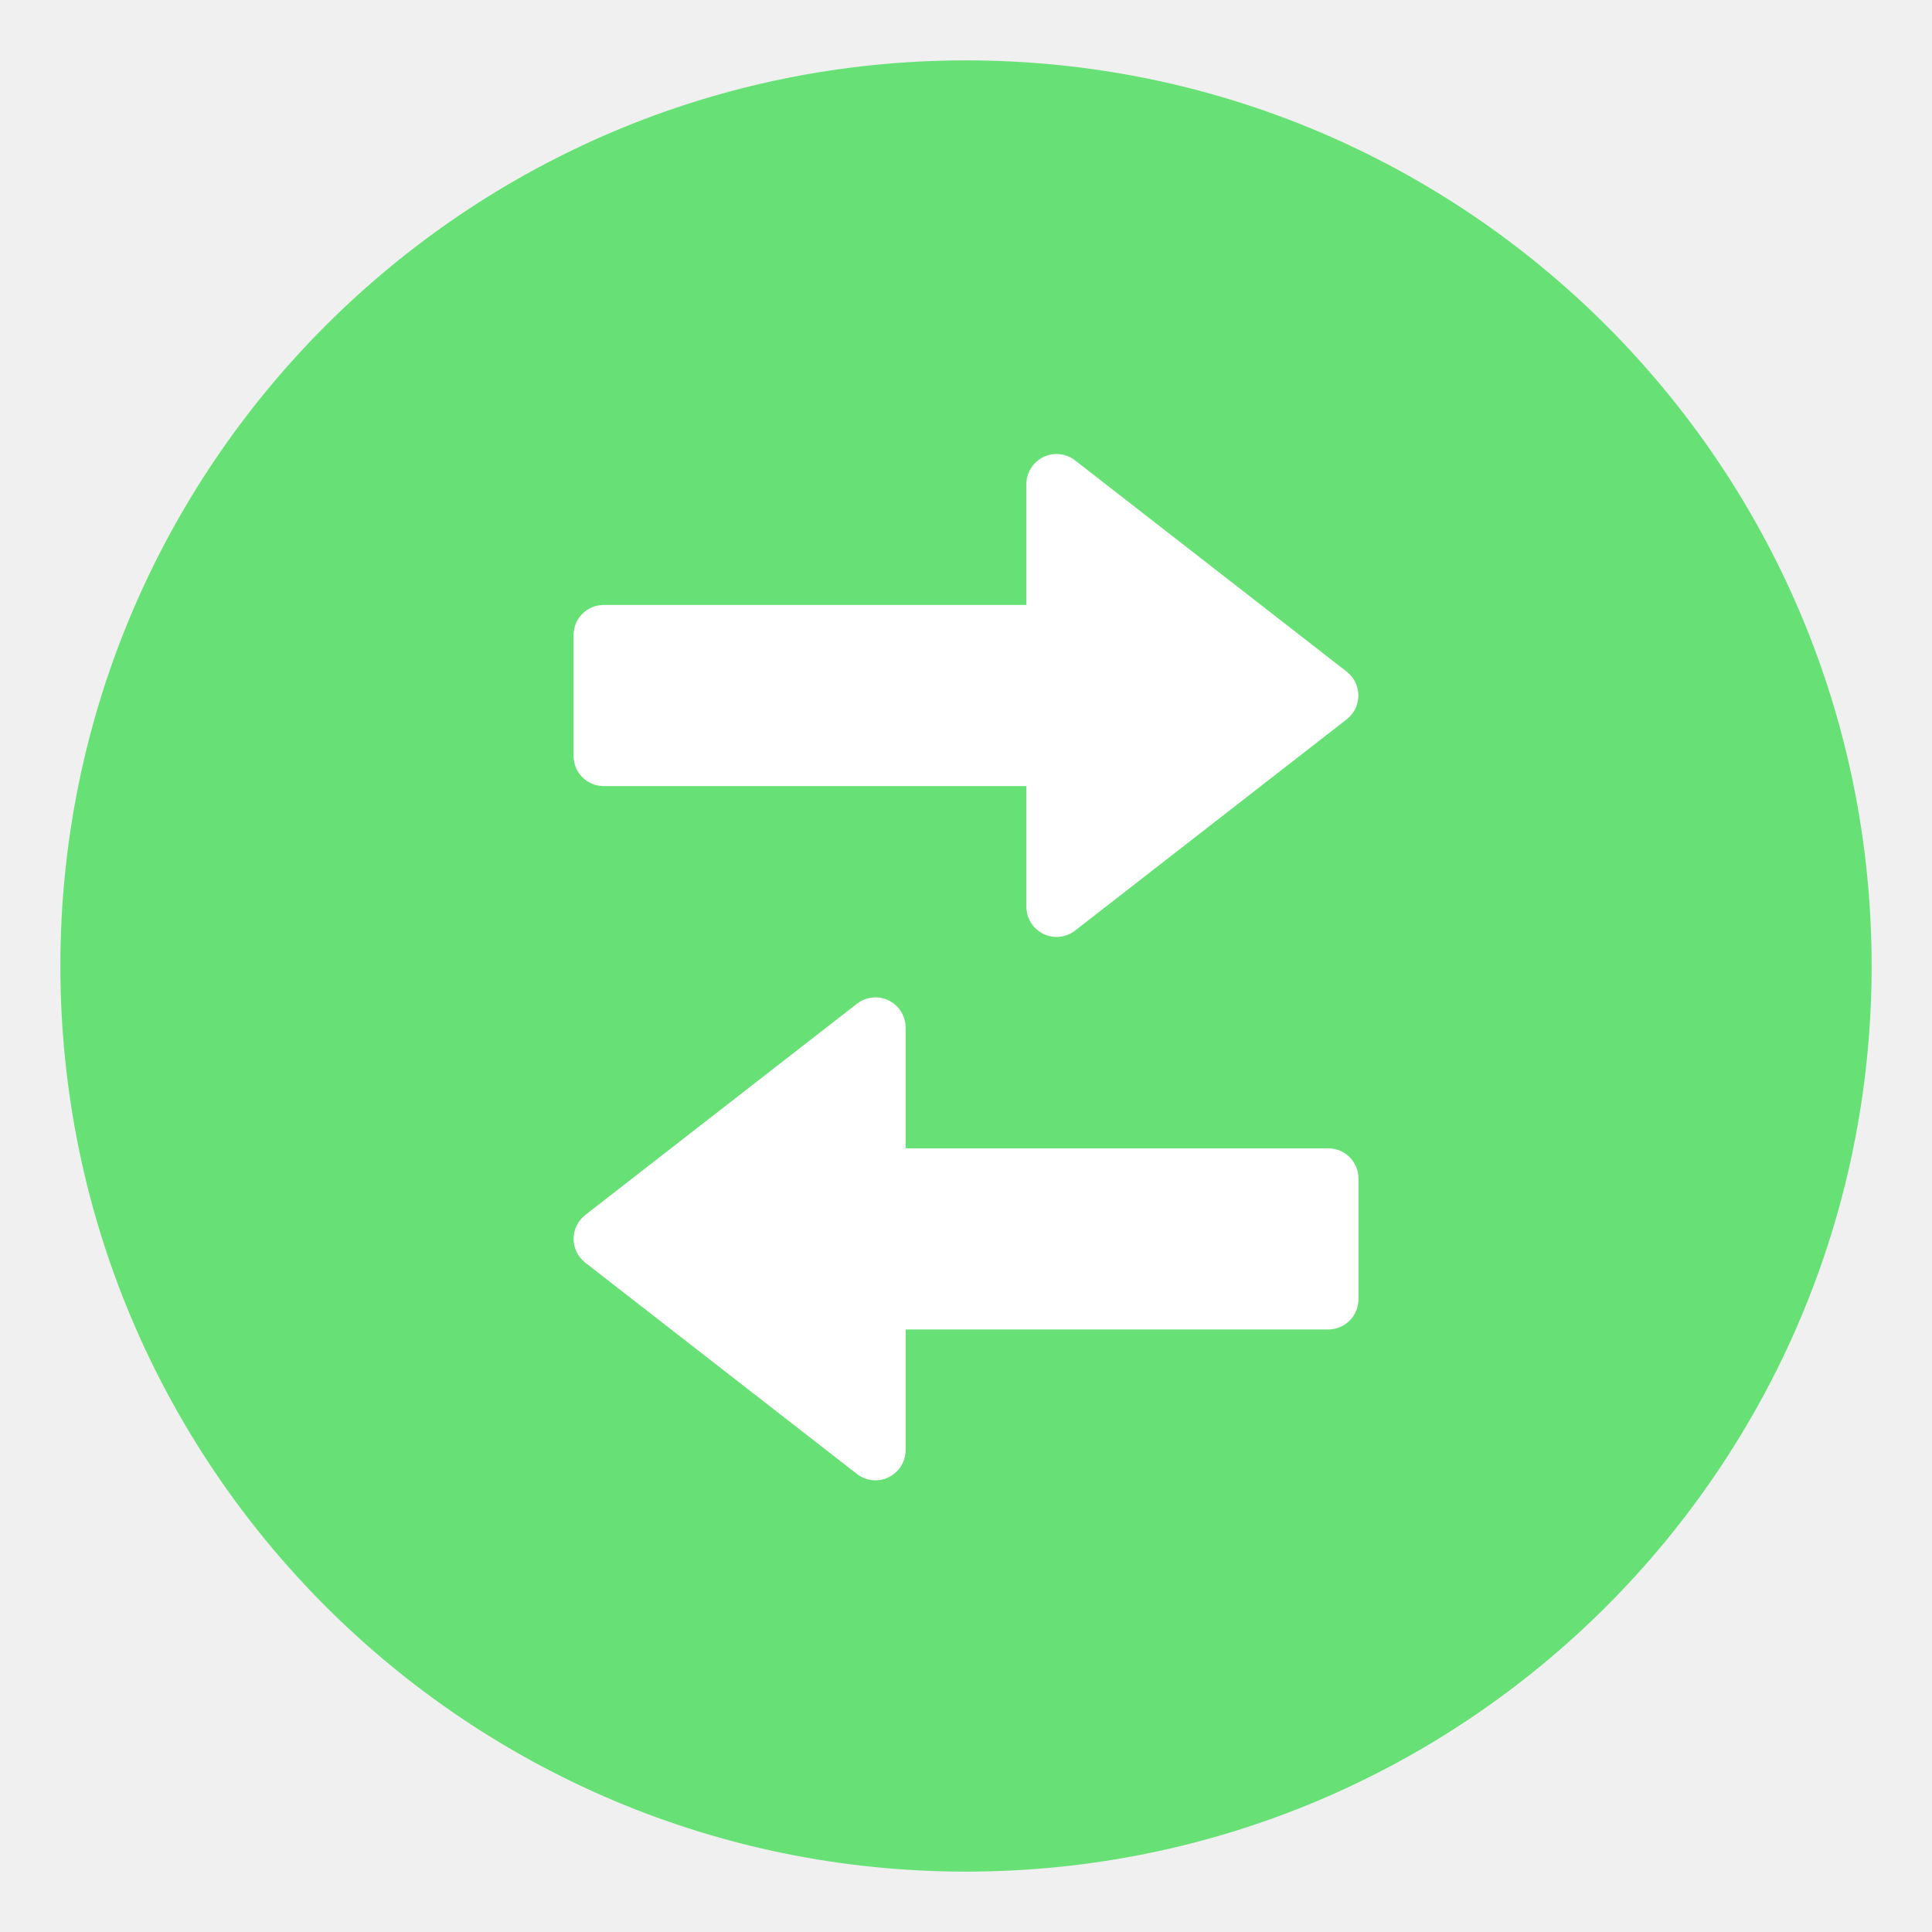
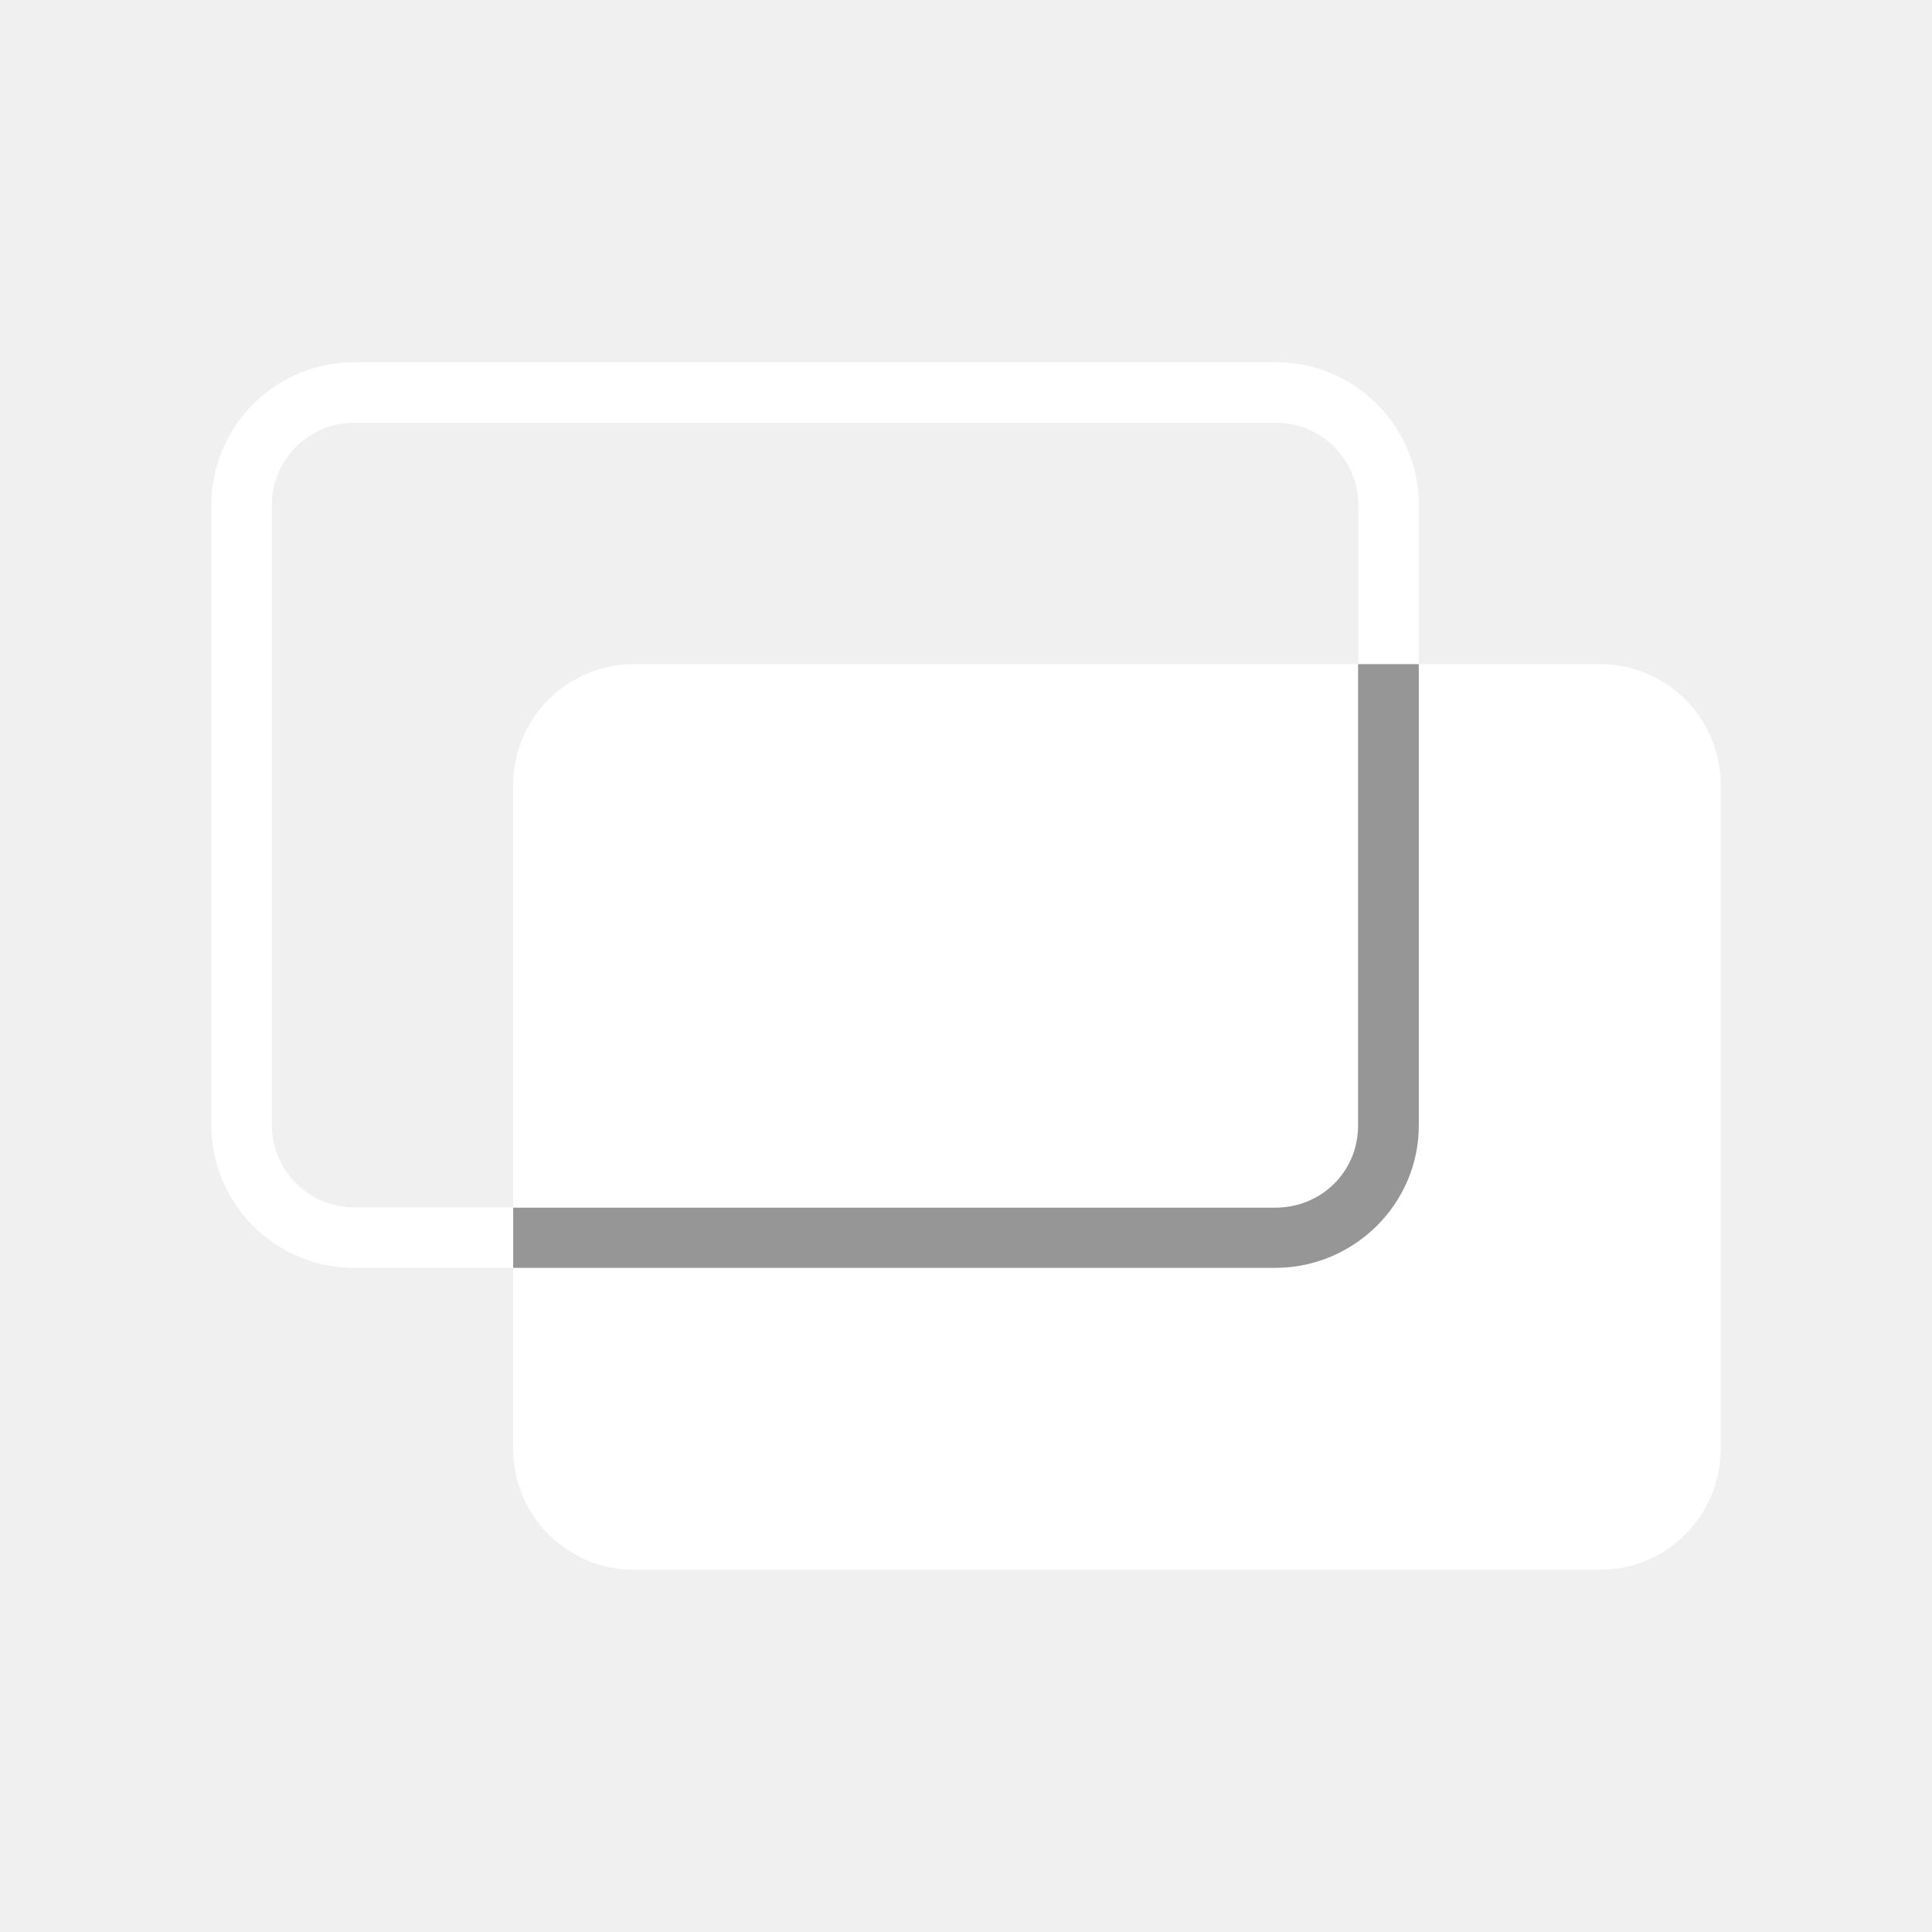
- <svg xmlns="http://www.w3.org/2000/svg" width="32" height="32" version="1.1">
-   <circle transform="scale(1,-1)" cx="16" cy="-16" r="15" fill="#67e175" />
-   <path d="m14.52 16.52a0.5 0.5 0 0 1 0.48 0.5v2h7c0.277 0 0.5 0.223 0.5 0.5v2c0 0.276-0.223 0.5-0.5 0.5h-7v2a0.5 0.5 0 0 1-0.806 0.394l-4.5-3.5a0.5 0.5 0 0 1 0-0.79l4.5-3.499a0.503 0.503 0 0 1 0.326-0.105zm2.96-9a0.5 0.5 0 0 0-0.48 0.5v2h-7c-0.277 0-0.5 0.223-0.5 0.5v2c0 0.277 0.223 0.5 0.5 0.5h7v2a0.5 0.5 0 0 0 0.806 0.394l4.5-3.5a0.5 0.5 0 0 0 0-0.789l-4.5-3.5a0.503 0.503 0 0 0-0.326-0.105z" fill="#fff" stroke-linecap="round" stroke-linejoin="round" stroke-width="2" />
+ <svg xmlns="http://www.w3.org/2000/svg" width="32" height="32" version="1.1" id="svg6">
+   <defs id="defs10" />
+   <g transform="translate(-203,81.99999)" id="system-switch-user">
+     <rect ry="0" rx="0" y="-82" x="203" height="32" width="32" id="rect1211" style="opacity:0;fill:#000000;fill-opacity:1;fill-rule:evenodd;stroke:none;stroke-width:2;stroke-linecap:round;stroke-linejoin:round;stroke-miterlimit:4;stroke-dasharray:none;stroke-opacity:1;paint-order:fill markers stroke" />
+     <g transform="translate(3.499996,29.00001)" id="g1132">
+       <rect ry="1.866" y="-104.499" x="203.501" height="13.998" width="18.998" id="rect1108" style="opacity:1;fill:none;fill-opacity:1;fill-rule:evenodd;stroke:#ffffff;stroke-width:1.002;stroke-linecap:round;stroke-linejoin:miter;stroke-miterlimit:4;stroke-dasharray:none;stroke-dashoffset:3;stroke-opacity:1;paint-order:stroke fill markers" />
+       <rect style="opacity:1;fill:#ffffff;fill-opacity:1;fill-rule:evenodd;stroke:none;stroke-width:1.5;stroke-linecap:round;stroke-linejoin:miter;stroke-miterlimit:4;stroke-dasharray:none;stroke-dashoffset:3;stroke-opacity:1;paint-order:stroke fill markers" id="rect1106" width="20" height="15" x="208" y="-100" ry="2" />
+       <path style="color:#000000;font-style:normal;font-variant:normal;font-weight:normal;font-stretch:normal;font-size:medium;line-height:normal;font-family:sans-serif;font-variant-ligatures:normal;font-variant-position:normal;font-variant-caps:normal;font-variant-numeric:normal;font-variant-alternates:normal;font-feature-settings:normal;text-indent:0;text-align:start;text-decoration:none;text-decoration-line:none;text-decoration-style:solid;text-decoration-color:#000000;letter-spacing:normal;word-spacing:normal;text-transform:none;writing-mode:lr-tb;direction:ltr;text-orientation:mixed;dominant-baseline:auto;baseline-shift:baseline;text-anchor:start;white-space:normal;shape-padding:0;clip-rule:nonzero;display:inline;overflow:visible;visibility:visible;opacity:1;isolation:auto;mix-blend-mode:normal;color-interpolation:sRGB;color-interpolation-filters:linearRGB;solid-color:#000000;solid-opacity:1;vector-effect:none;fill:#969696;fill-opacity:1;fill-rule:evenodd;stroke:none;stroke-width:1.001;stroke-linecap:round;stroke-linejoin:miter;stroke-miterlimit:4;stroke-dasharray:none;stroke-dashoffset:3;stroke-opacity:1;paint-order:stroke fill markers;color-rendering:auto;image-rendering:auto;shape-rendering:auto;text-rendering:auto;enable-background:accumulate" d="m 221.994,-100 v 7.641 c 0,0.764 -0.604,1.362 -1.375,1.362 H 208 V -90 h 12.619 C 221.929,-90 223,-91.061 223,-92.359 V -100 Z" id="rect1114" />
+     </g>
+   </g>
</svg>
